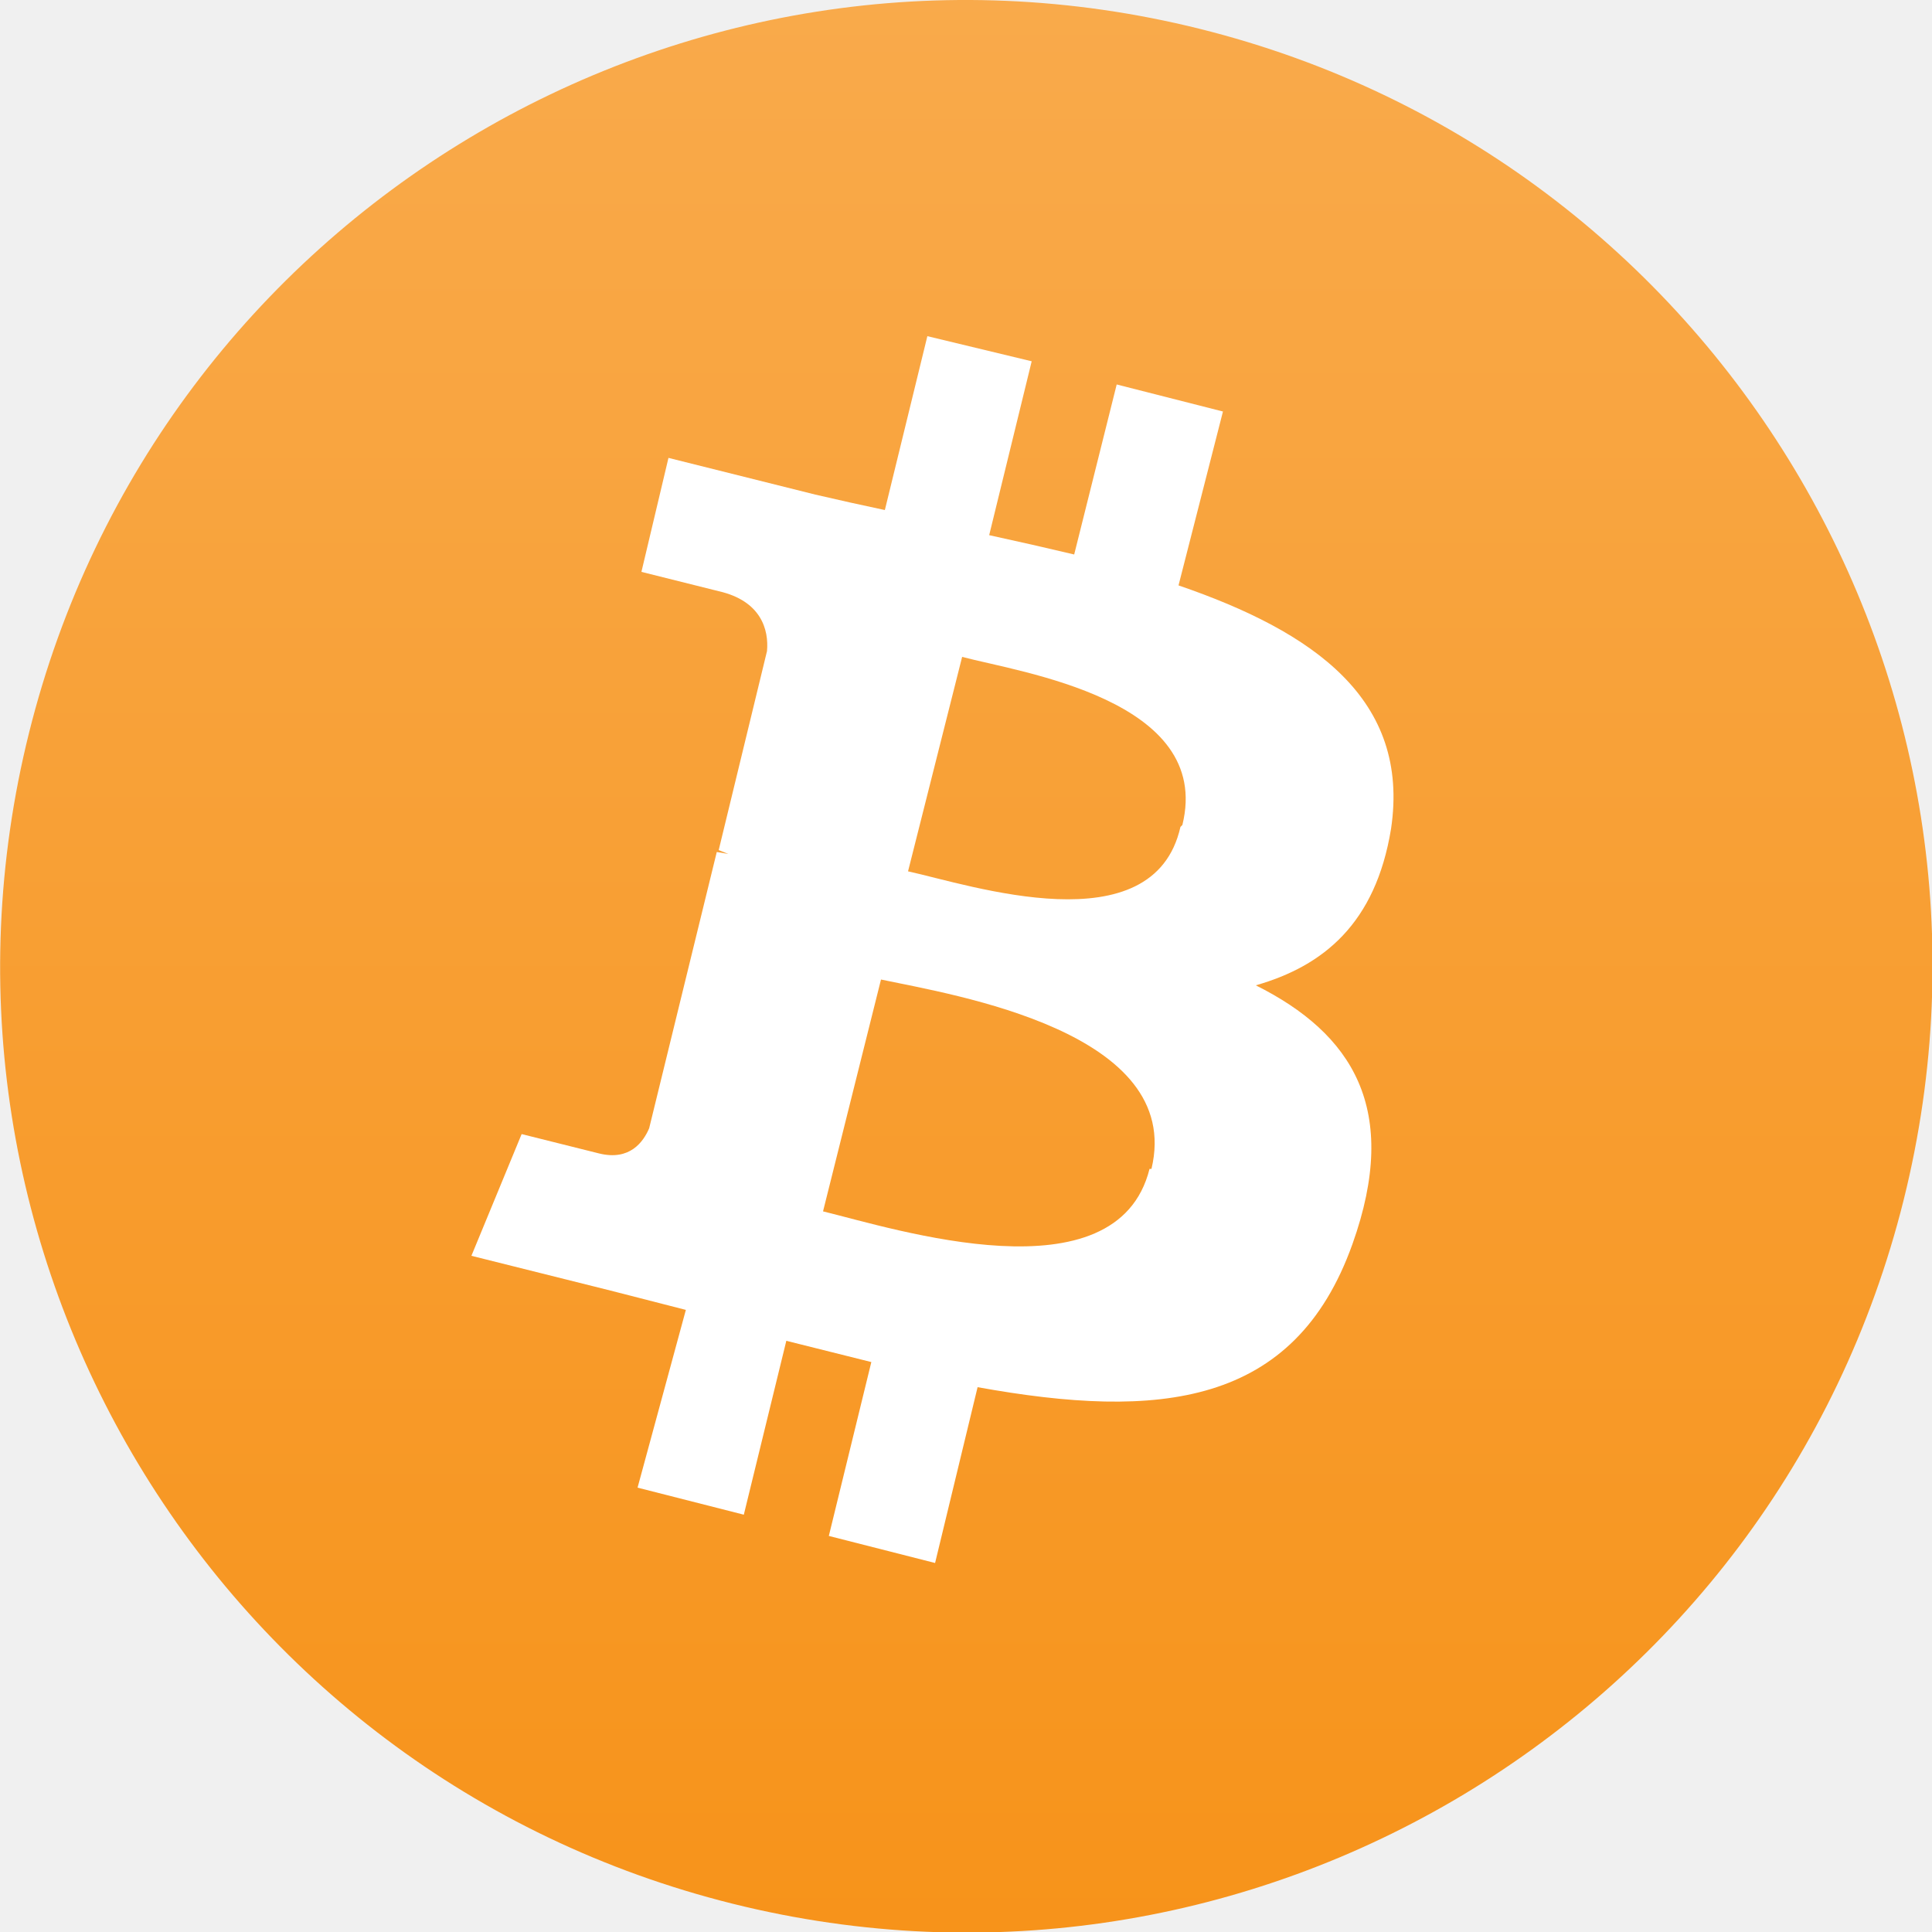
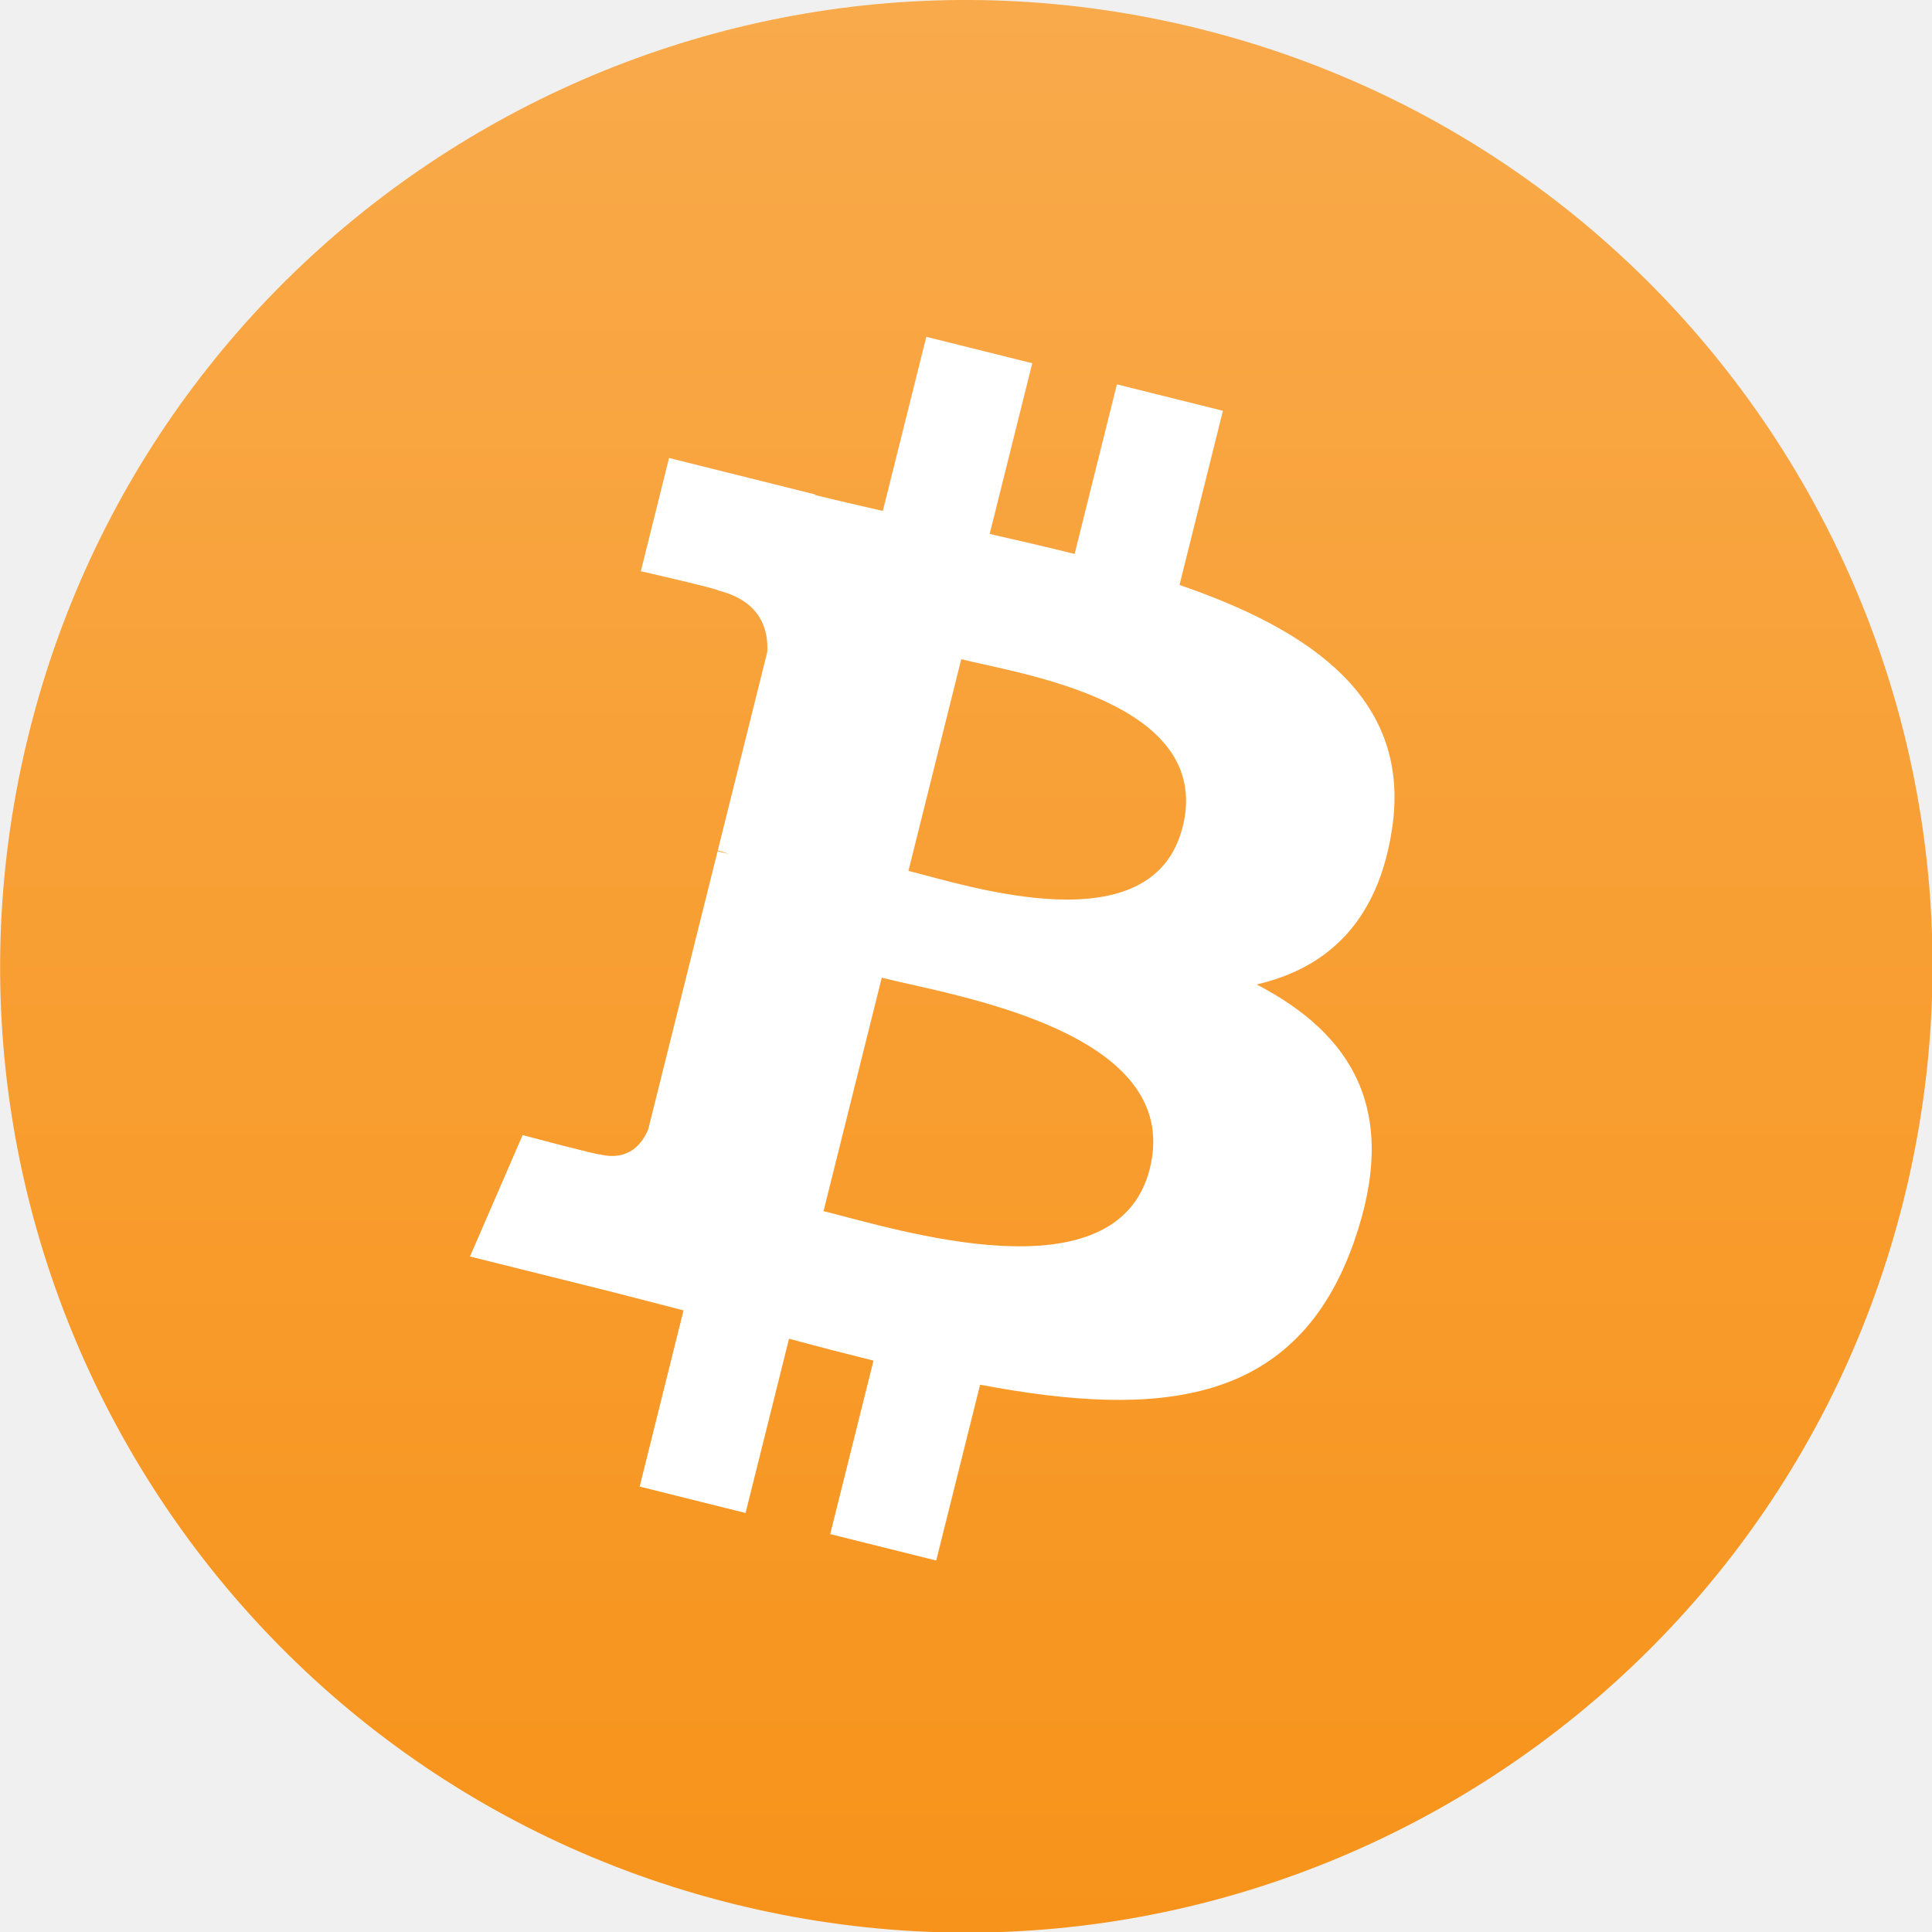
<svg xmlns="http://www.w3.org/2000/svg" width="512" height="512" viewBox="0 0 1 1">
  <defs>
-     <linearGradient id="a" y1="0%" x2="0" y2="100%">
+     <linearGradient id="0" y1="0%" x2="0" y2="100%">
      <stop offset="0%" stop-color="#f9aa4b" />
      <stop offset="100%" stop-color="#f7931a" />
    </linearGradient>
  </defs>
-   <path d="M63.04 39.741c-4.274 17.14-21.637 27.576-38.782 23.301C7.118 58.768-3.313 41.404.963 24.262 5.235 7.122 22.598-3.317 39.738.957c17.14 4.274 27.576 21.64 23.302 38.784" fill="url(#a)" transform="scale(.01563)" />
-   <path d="M.72.429C.73.362.68.327.61.303l.023-.09L.578.199.556.287a2.296 2.296 0 0 0-.044-.01l.022-.09L.48.174l-.022.09A1.836 1.836 0 0 1 .422.256L.346.237.332.296l.04.01c.022.005.026.02.025.031L.372.44l.005.002L.371.441.336.584C.333.591.326.601.31.597L.27.587.244.65l.072.018.039.01L.33.77l.055.014.022-.09.044.011-.022.09.055.014.022-.091C.6.735.67.728.7.644.725.574.7.535.65.51.685.5.712.478.72.429M.595.605C.578.673.463.636.426.627l.03-.12c.038.008.157.027.14.098M.611.428C.597.49.502.458.47.451L.498.34c.03.008.13.022.114.087" fill="#fff" />
+   <g transform="scale(.01563)">
+     <path d="m63.04 39.741c-4.274 17.14-21.637 27.576-38.782 23.301-17.14-4.274-27.571-21.638-23.295-38.78 4.272-17.14 21.635-27.579 38.775-23.305 17.14 4.274 27.576 21.64 23.302 38.784" fill="url(#0)" />
+     <path d="m46.1 27.441c.637-4.258-2.605-6.547-7.04-8.07l1.438-5.768-3.511-.875-1.4 5.616c-.923-.23-1.871-.447-2.813-.662l1.41-5.653-3.509-.875-1.439 5.766c-.764-.174-1.514-.346-2.242-.527l.004-.018-4.842-1.209-.934 3.75c0 0 2.605.597 2.55.634 1.422.355 1.679 1.296 1.636 2.042l-1.638 6.571c.098.025.225.061.365.117-.117-.029-.242-.061-.371-.092l-2.296 9.205c-.174.432-.615 1.08-1.609.834.035.051-2.552-.637-2.552-.637l-1.743 4.02 4.569 1.139c.85.213 1.683.436 2.503.646l-1.453 5.834 3.507.875 1.439-5.772c.958.26 1.888.5 2.798.726l-1.434 5.745 3.511.875 1.453-5.823c5.987 1.133 10.489.676 12.384-4.739 1.527-4.36-.076-6.875-3.226-8.515 2.294-.529 4.02-2.038 4.483-5.155m-8.02 11.249c-1.085 4.36-8.426 2-10.806 1.412l1.928-7.729c2.38.594 10.01 1.77 8.878 6.317m1.086-11.312c-.99 3.966-7.1 1.951-9.08 1.457l1.748-7.01c1.982.494 8.365 1.416 7.334 5.553" fill="#fff" />
+   </g>
</svg>
